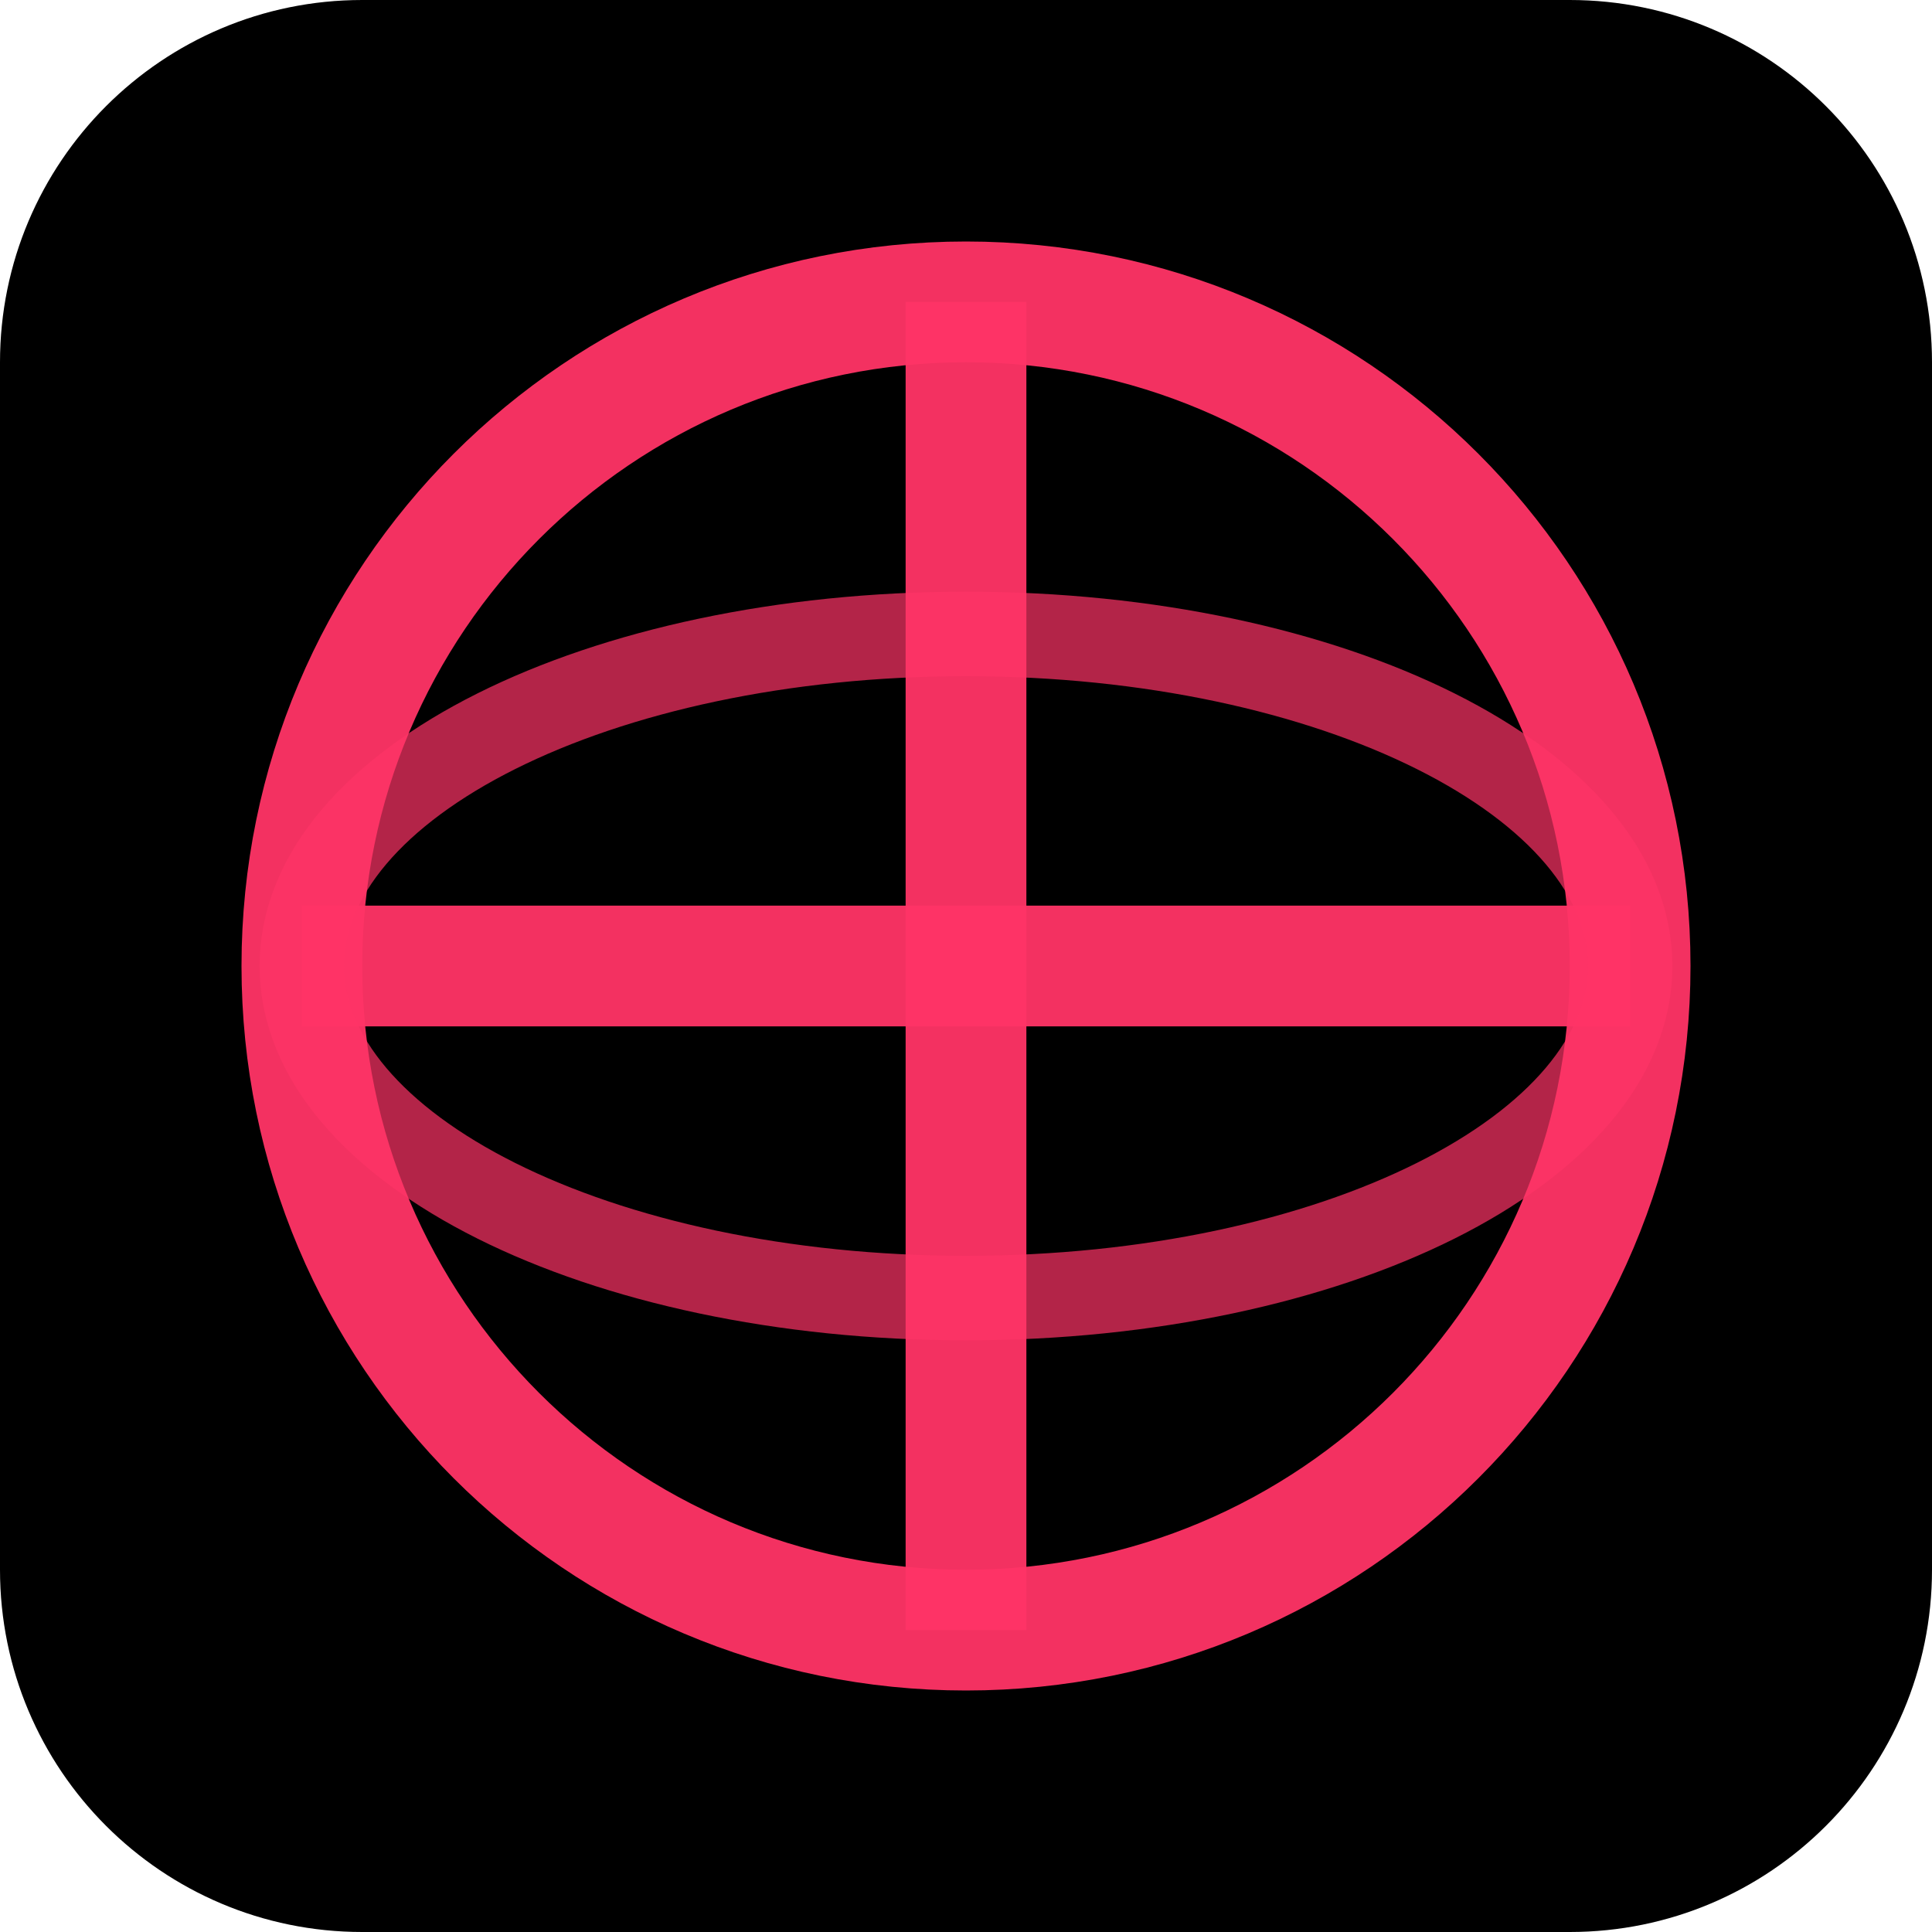
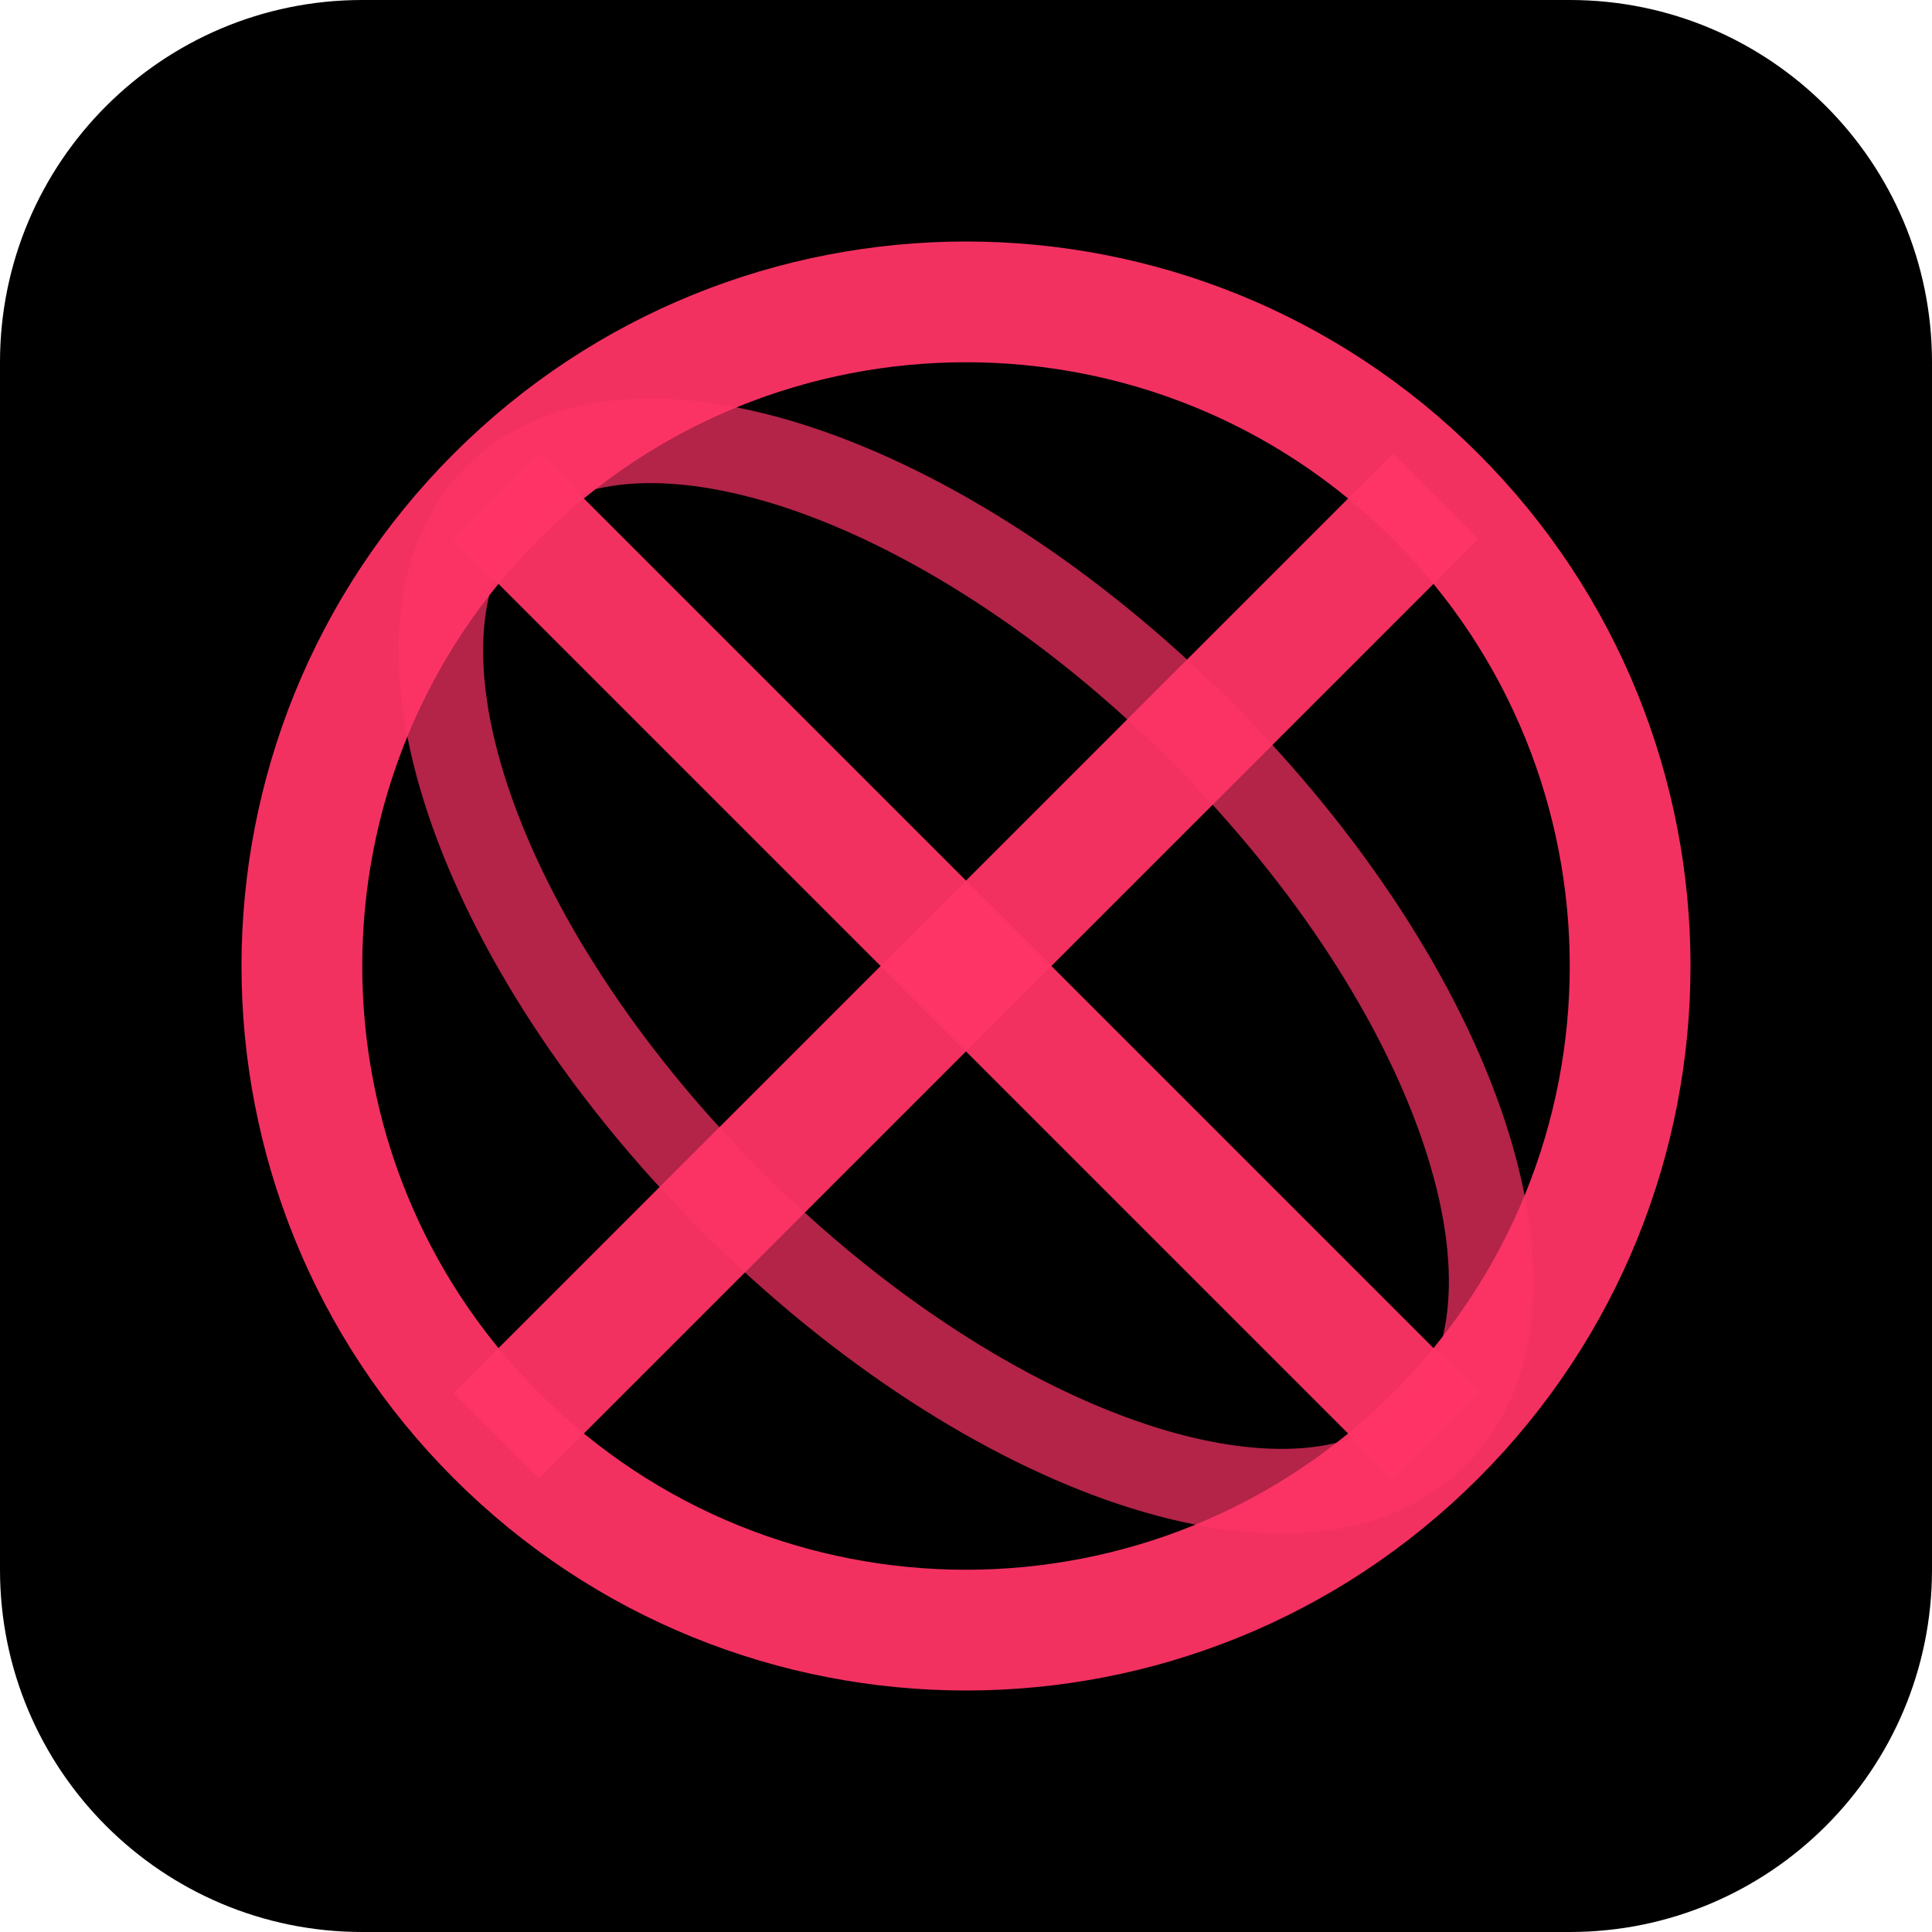
<svg xmlns="http://www.w3.org/2000/svg" viewBox="0 0 32 32" width="32" height="32">
  <rect width="32" height="32" rx="6" fill="#000000" />
-   <circle cx="16" cy="16" r="11" stroke="#FF3366" stroke-width="2" fill="none" opacity="0.95" />
-   <line x1="16" y1="5" x2="16" y2="27" stroke="#FF3366" stroke-width="2" opacity="0.95" />
-   <line x1="5" y1="16" x2="27" y2="16" stroke="#FF3366" stroke-width="2" opacity="0.95" />
-   <ellipse cx="16" cy="16" rx="11" ry="5.5" stroke="#FF3366" stroke-width="1.4" fill="none" opacity="0.7" />
+   <g transform="rotate(45 16 16)">
+     <circle cx="16" cy="16" r="11" stroke="#FF3366" stroke-width="2" fill="none" opacity="0.95" />
+     <line x1="16" y1="5" x2="16" y2="27" stroke="#FF3366" stroke-width="2" opacity="0.95" />
+     <line x1="5" y1="16" x2="27" y2="16" stroke="#FF3366" stroke-width="2" opacity="0.95" />
+     <ellipse cx="16" cy="16" rx="11" ry="5.5" stroke="#FF3366" stroke-width="1.4" fill="none" opacity="0.7" />
+   </g>
</svg>
